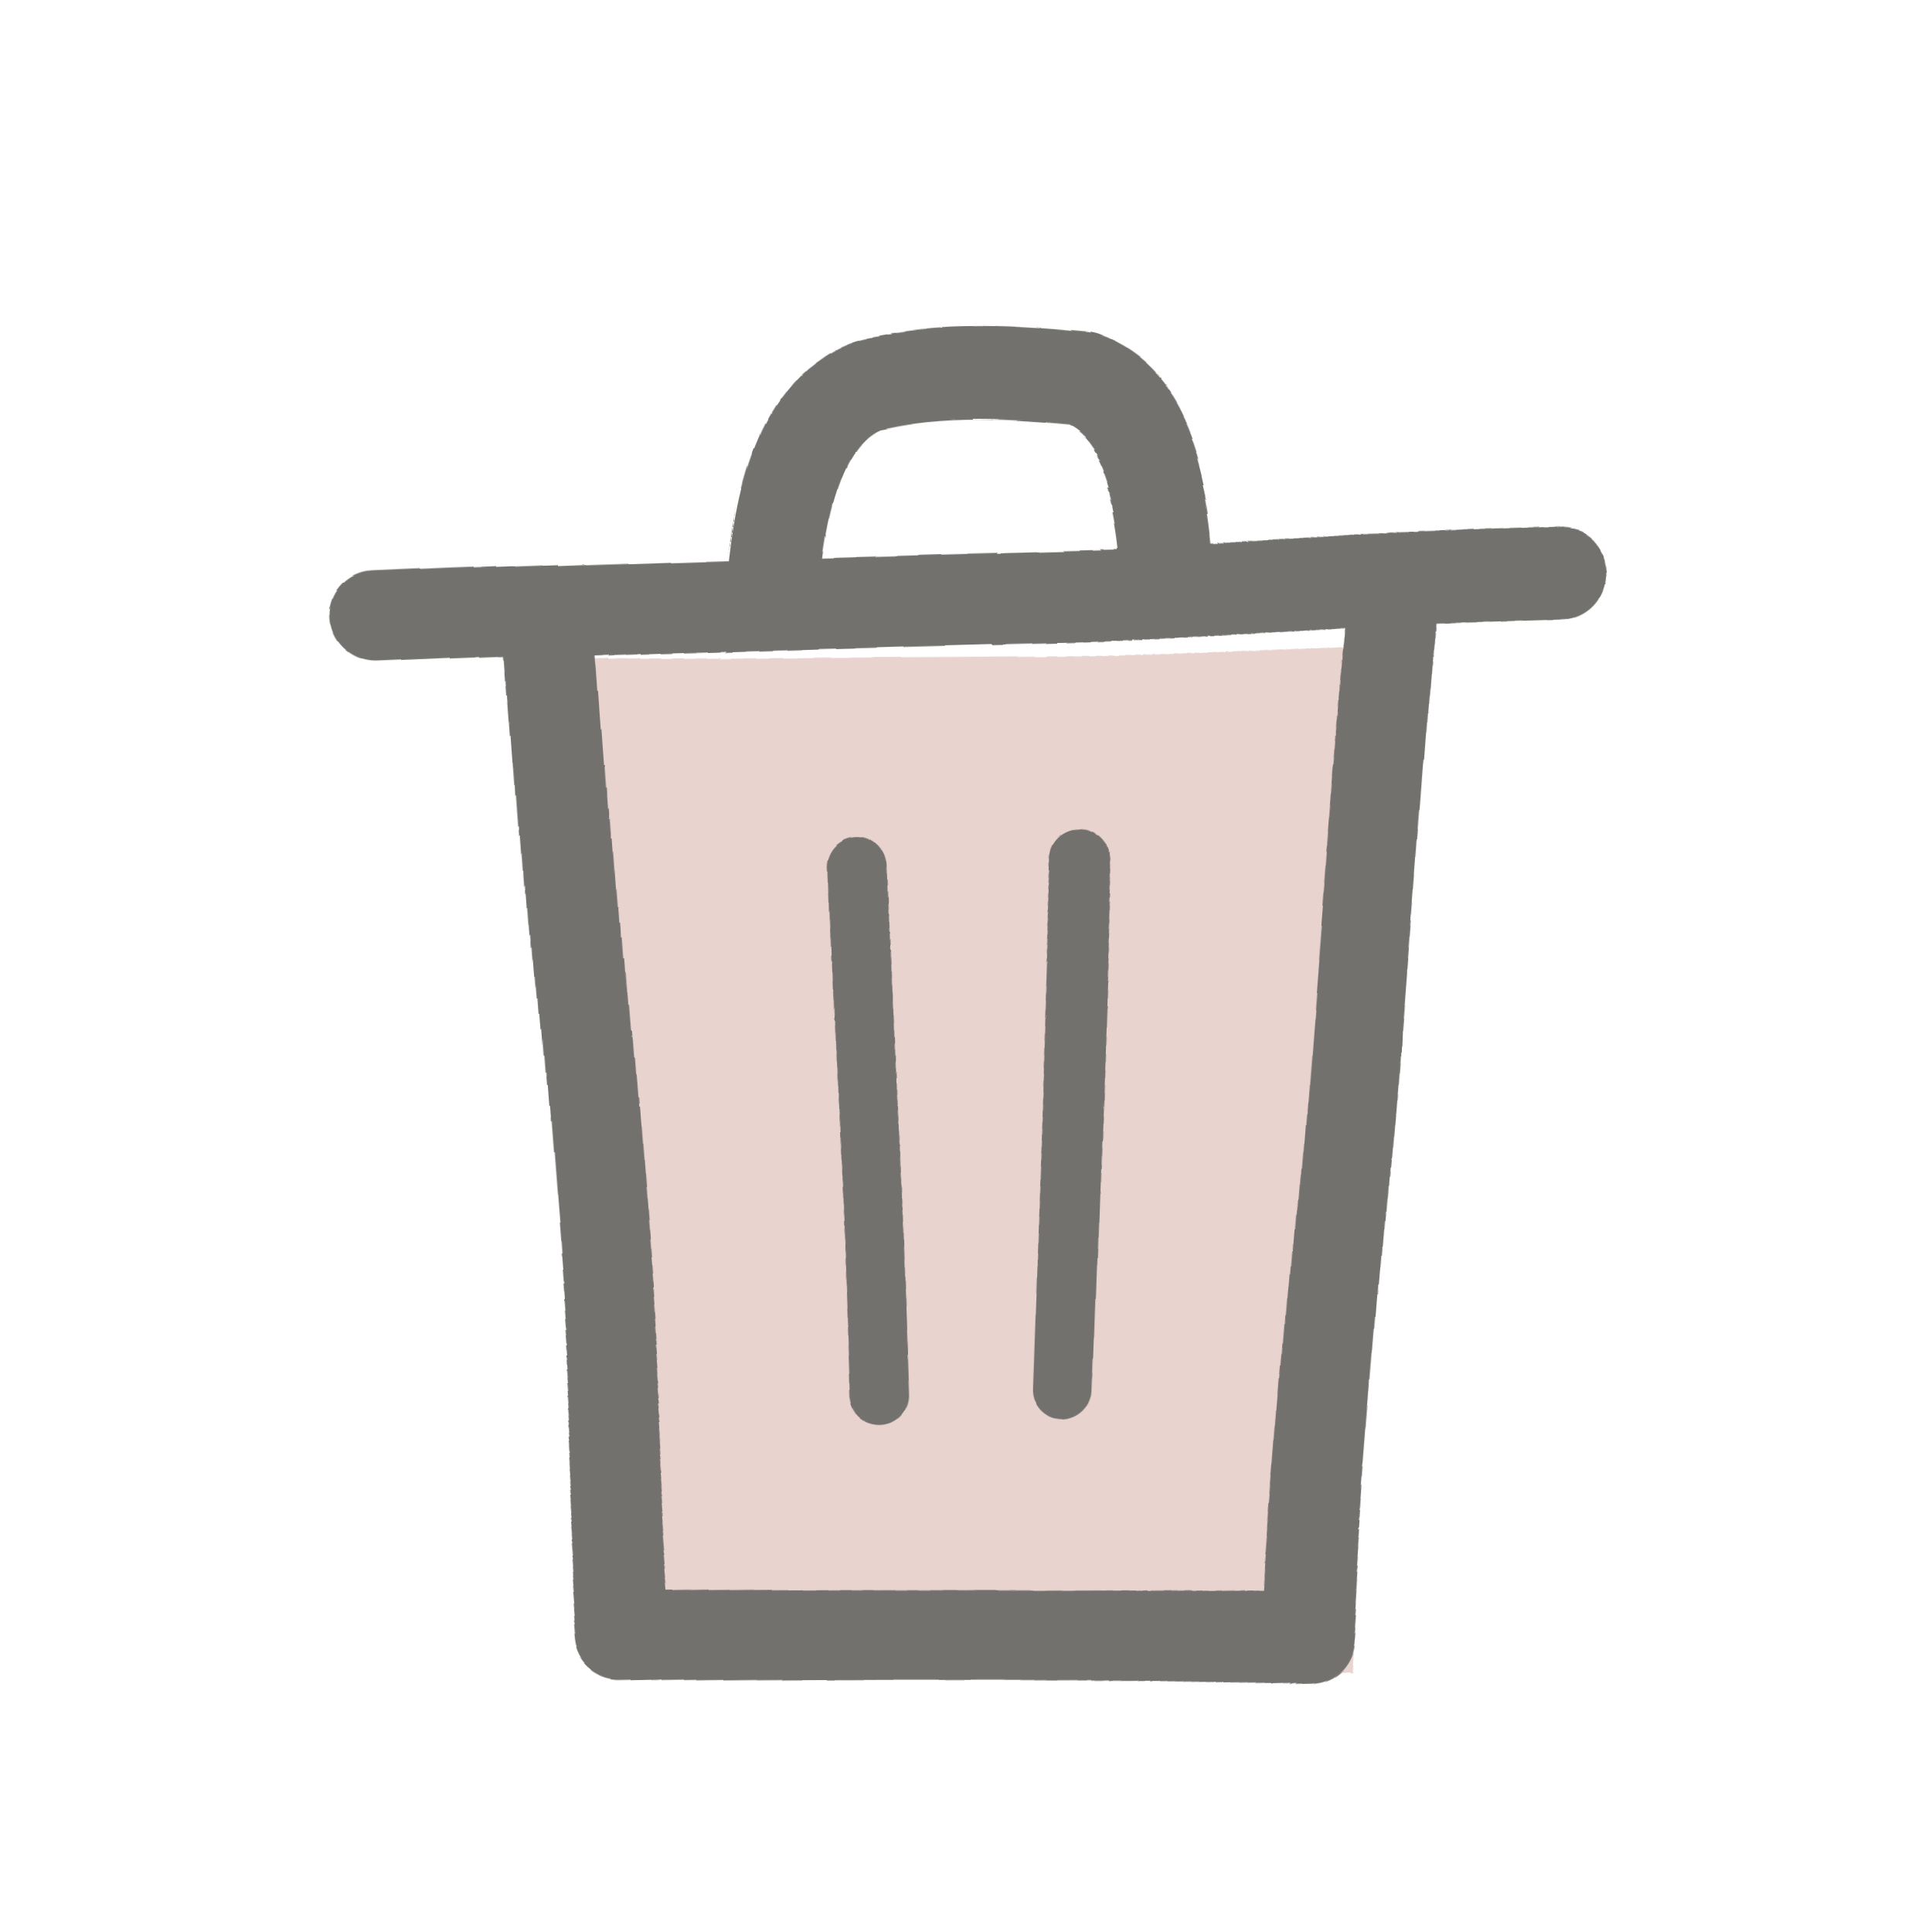
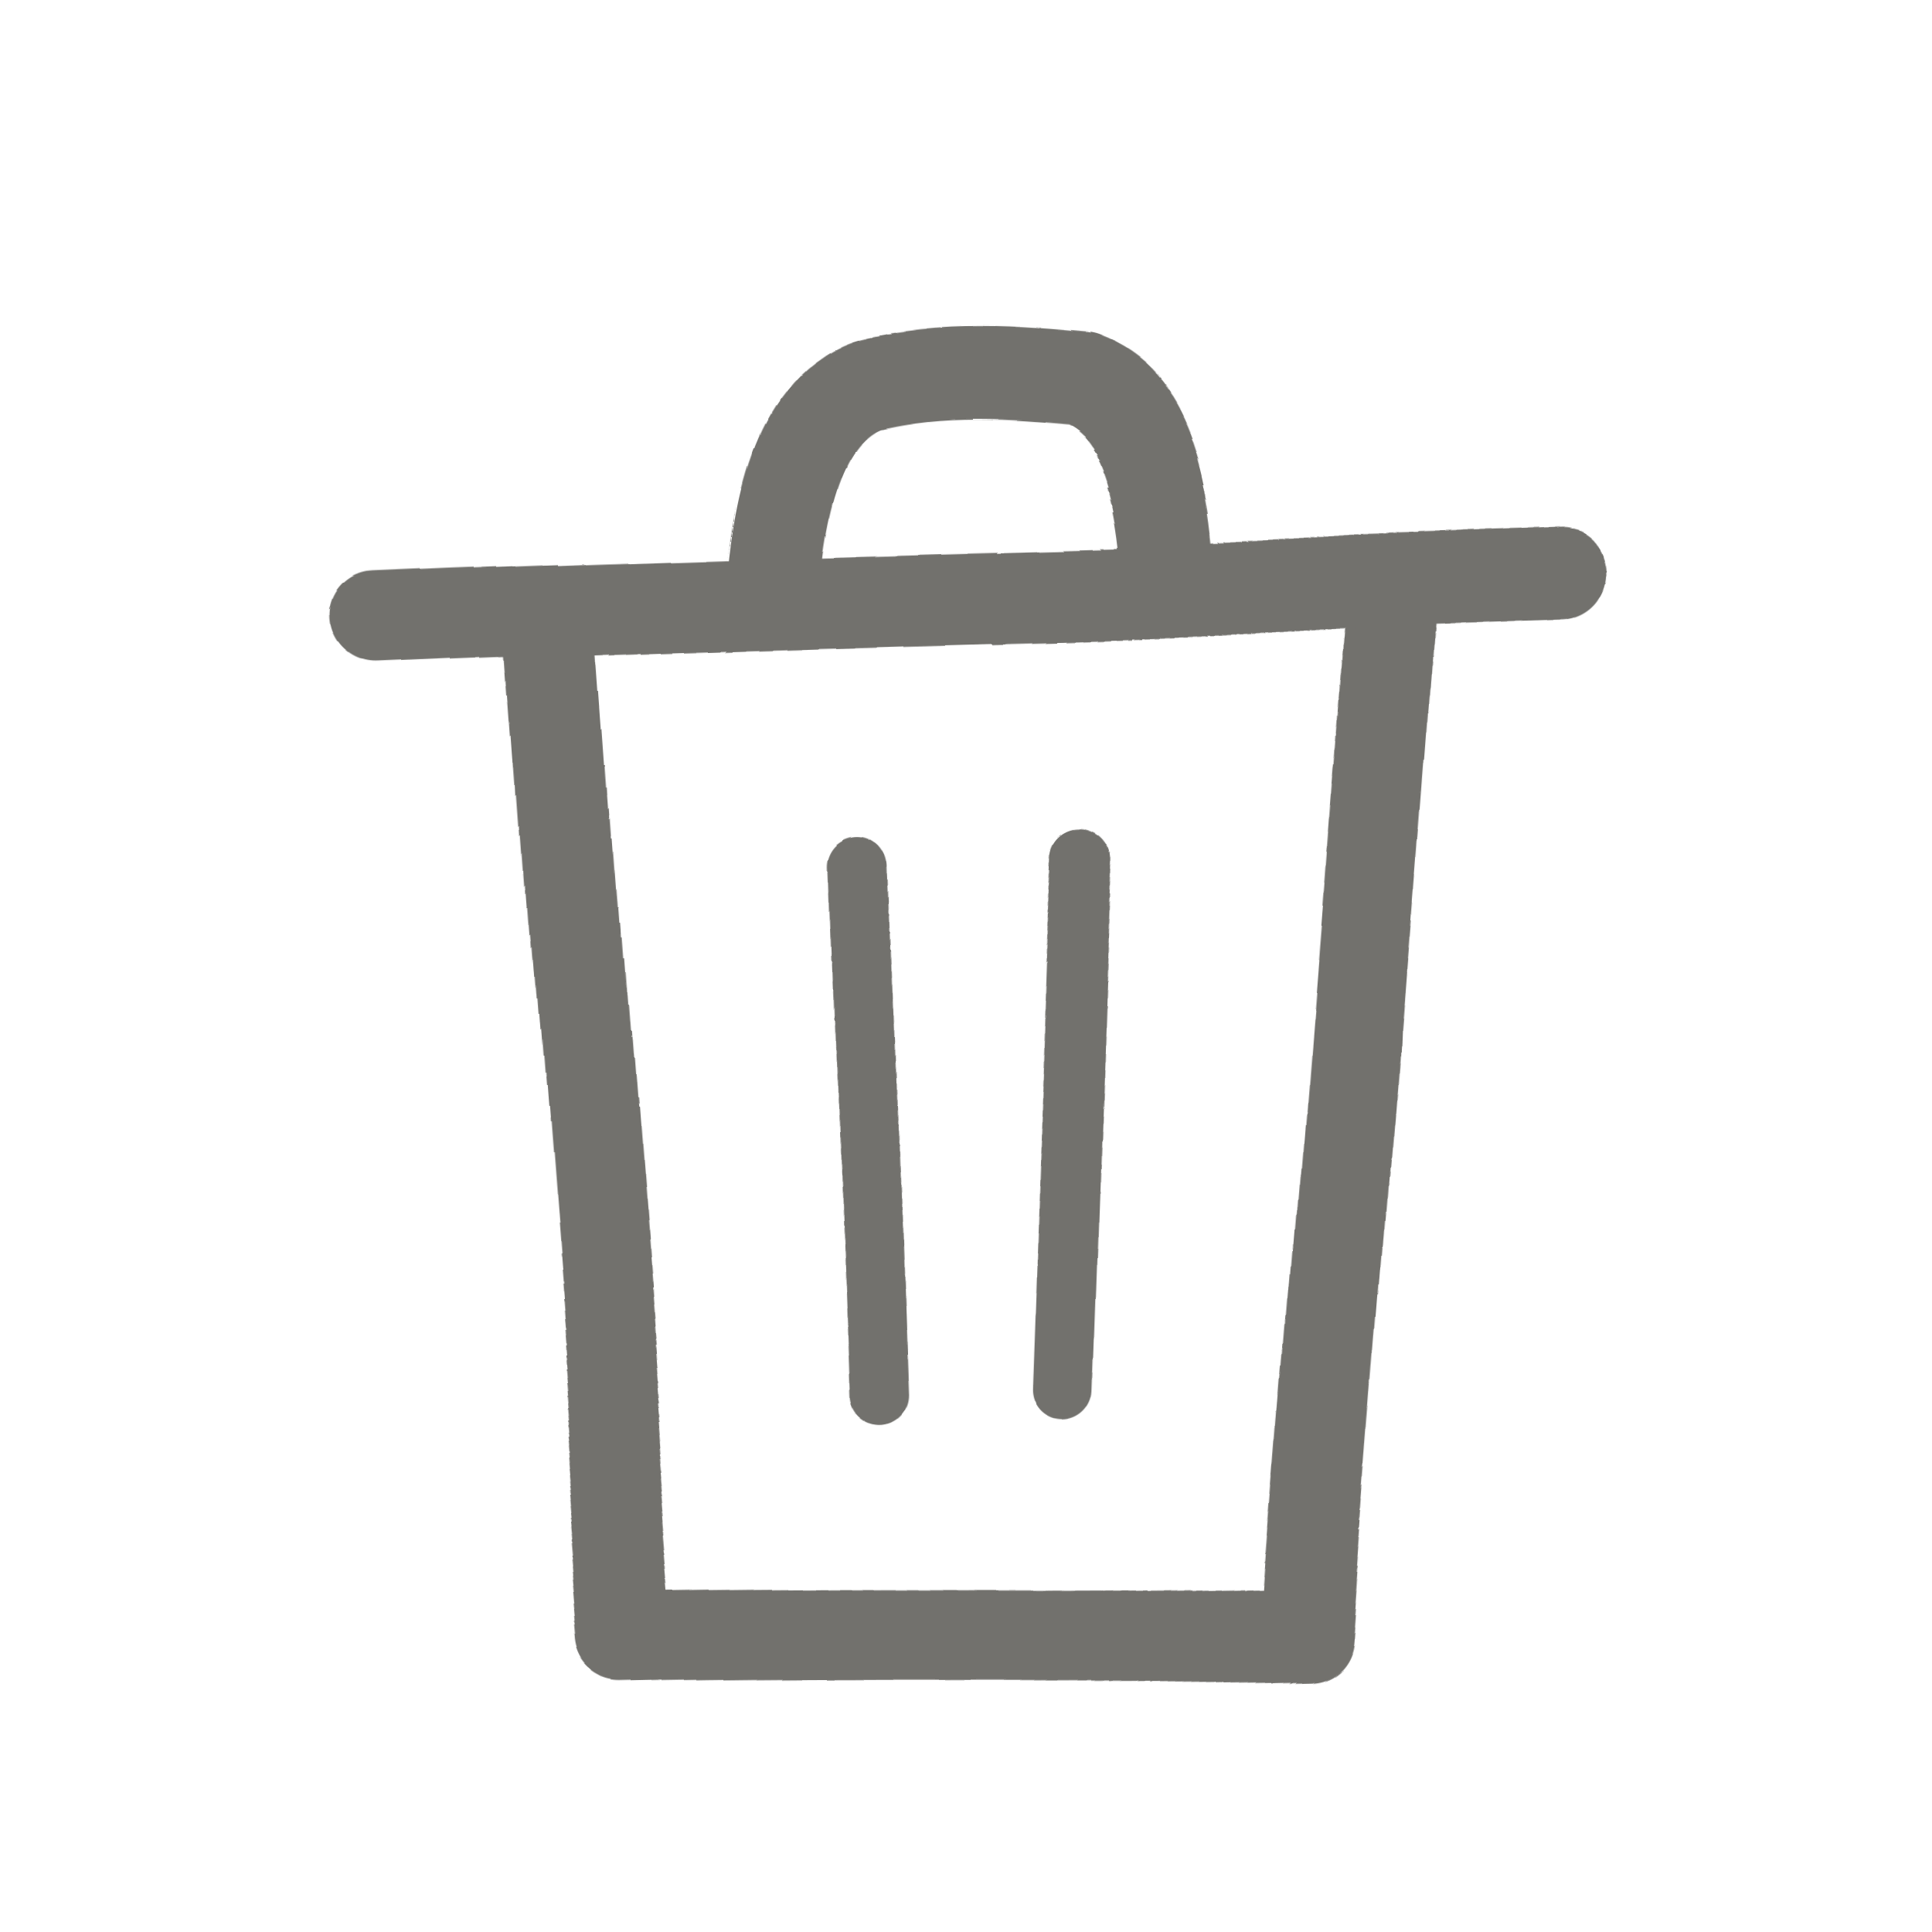
<svg xmlns="http://www.w3.org/2000/svg" viewBox="0 0 64 64" fill="none" stroke="#72716d" stroke-width="3" stroke-linecap="round" stroke-linejoin="round">
  <defs>
    <filter id="marker" x="-10%" y="-10%" width="120%" height="120%">
      <feTurbulence type="fractalNoise" baseFrequency="0.03" numOctaves="2" seed="4" />
      <feDisplacementMap in="SourceGraphic" scale="2" xChannelSelector="R" yChannelSelector="G" />
    </filter>
  </defs>
  <g filter="url(#marker)">
-     <path fill="#E9D3CE" stroke="none" transform="translate(1.4 1.1)" d="M18.2 20.6 46 20.4 43.4 54.2 20.8 54.4z" />
    <path d="M18.2 20.6C19 31.8 19.8 43 20.8 54.4 28.4 54.2 35.8 54.4 43.4 54.2 44.2 43 45.2 31.6 46 20.4" />
    <path d="M12.6 20.4C25.6 19.8 38.6 19.6 51.6 19.2M25.6 19.6C25.8 16.8 26.4 13.6 28.6 12.8 31 12.2 33.4 12.4 35.6 12.6 37.8 13.4 38.4 16.2 38.6 19.2" />
    <path stroke-width="2" d="M28.4 28.6 29 46.2M35.8 28.4 35.2 46" />
  </g>
</svg>
